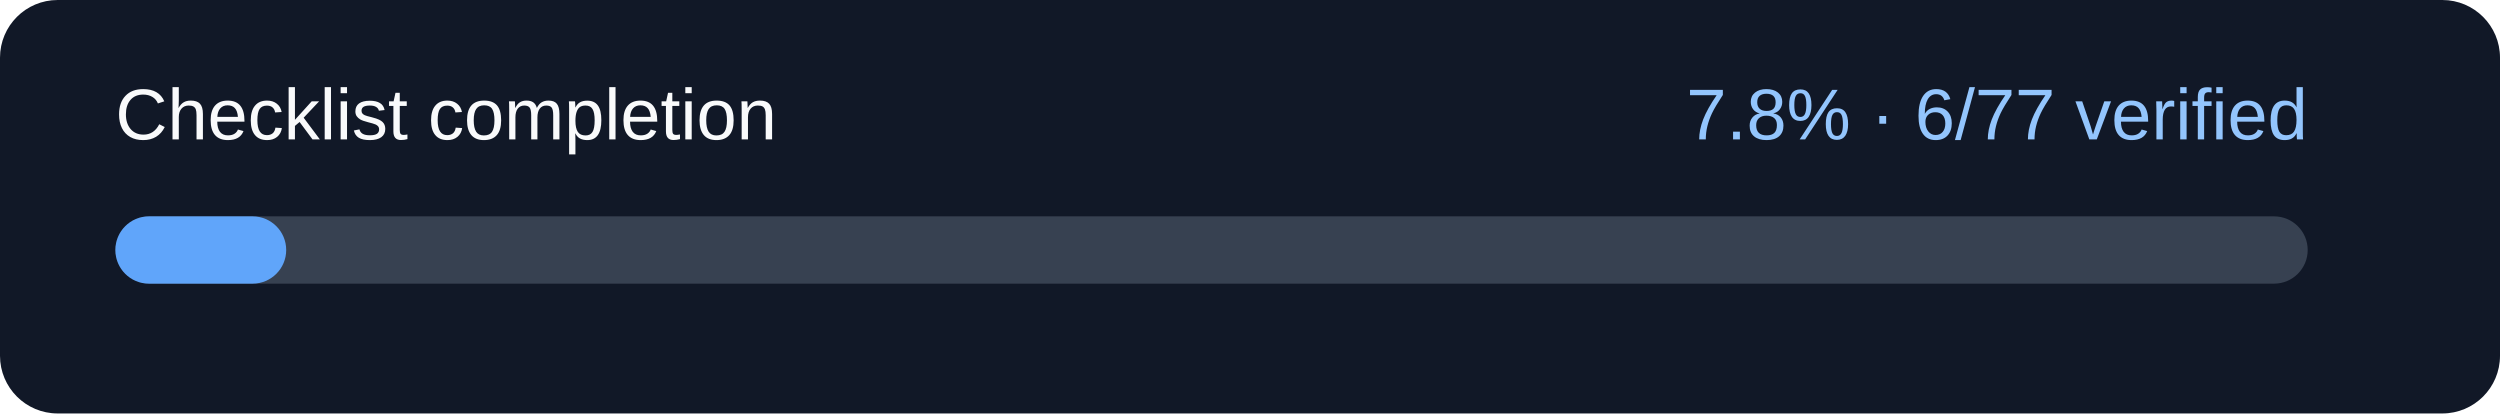
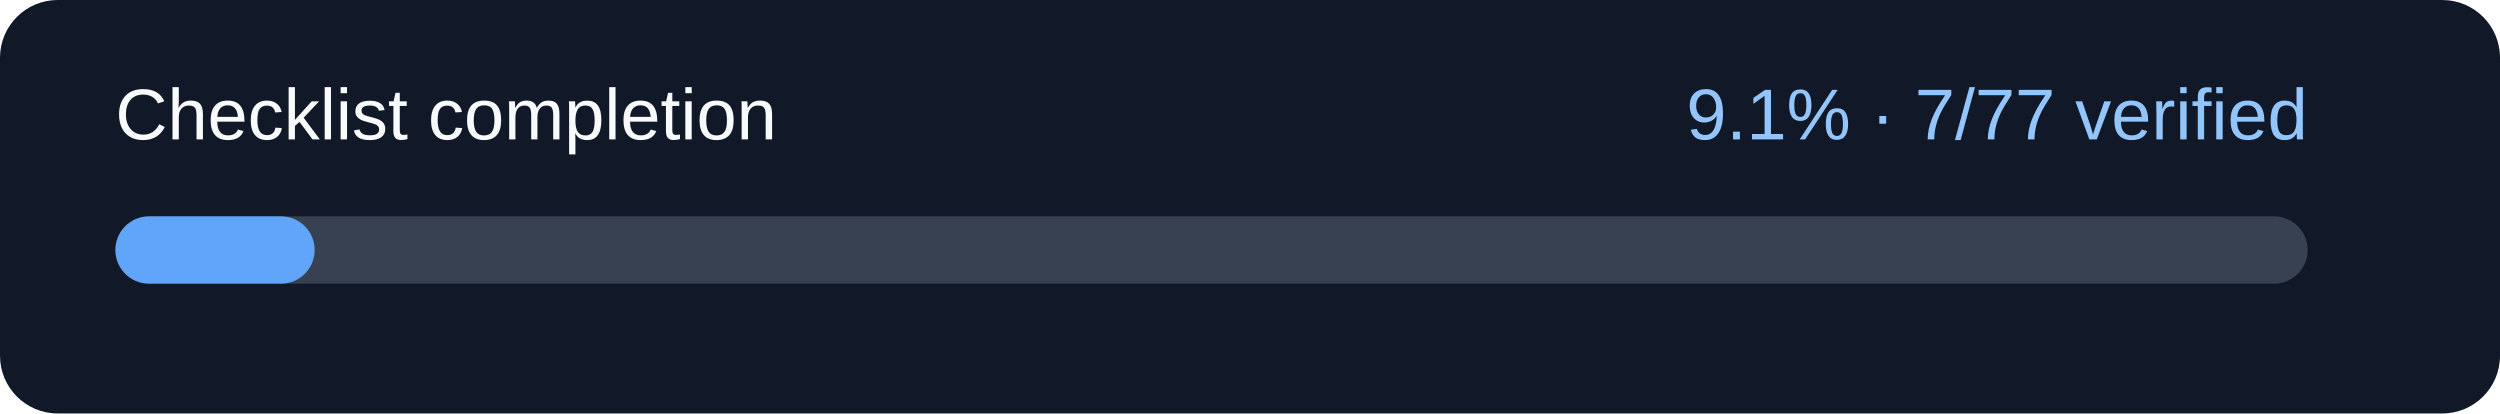
<svg xmlns="http://www.w3.org/2000/svg" width="520" height="86" viewBox="0 0 520 86" role="img" aria-labelledby="title desc">
  <rect width="520" height="86" rx="12" fill="#111827" />
  <text x="24" y="29" fill="#f9fafb" font-family="Arial, sans-serif" font-size="15">Checklist completion</text>
-   <text x="480" y="29" text-anchor="end" fill="#93c5fd" font-family="Arial, sans-serif" font-size="15">7.8% · 6/77 verified</text>
+   <text x="480" y="29" text-anchor="end" fill="#93c5fd" font-family="Arial, sans-serif" font-size="15">9.1% · 7/77 verified</text>
  <rect x="24" y="45" width="456" height="14" rx="7" fill="#374151" />
-   <rect x="24" y="45" width="35.53" height="14" rx="7" fill="#60a5fa" />
+   <rect x="24" y="45" width="41.45" height="14" rx="7" fill="#60a5fa" />
</svg>
